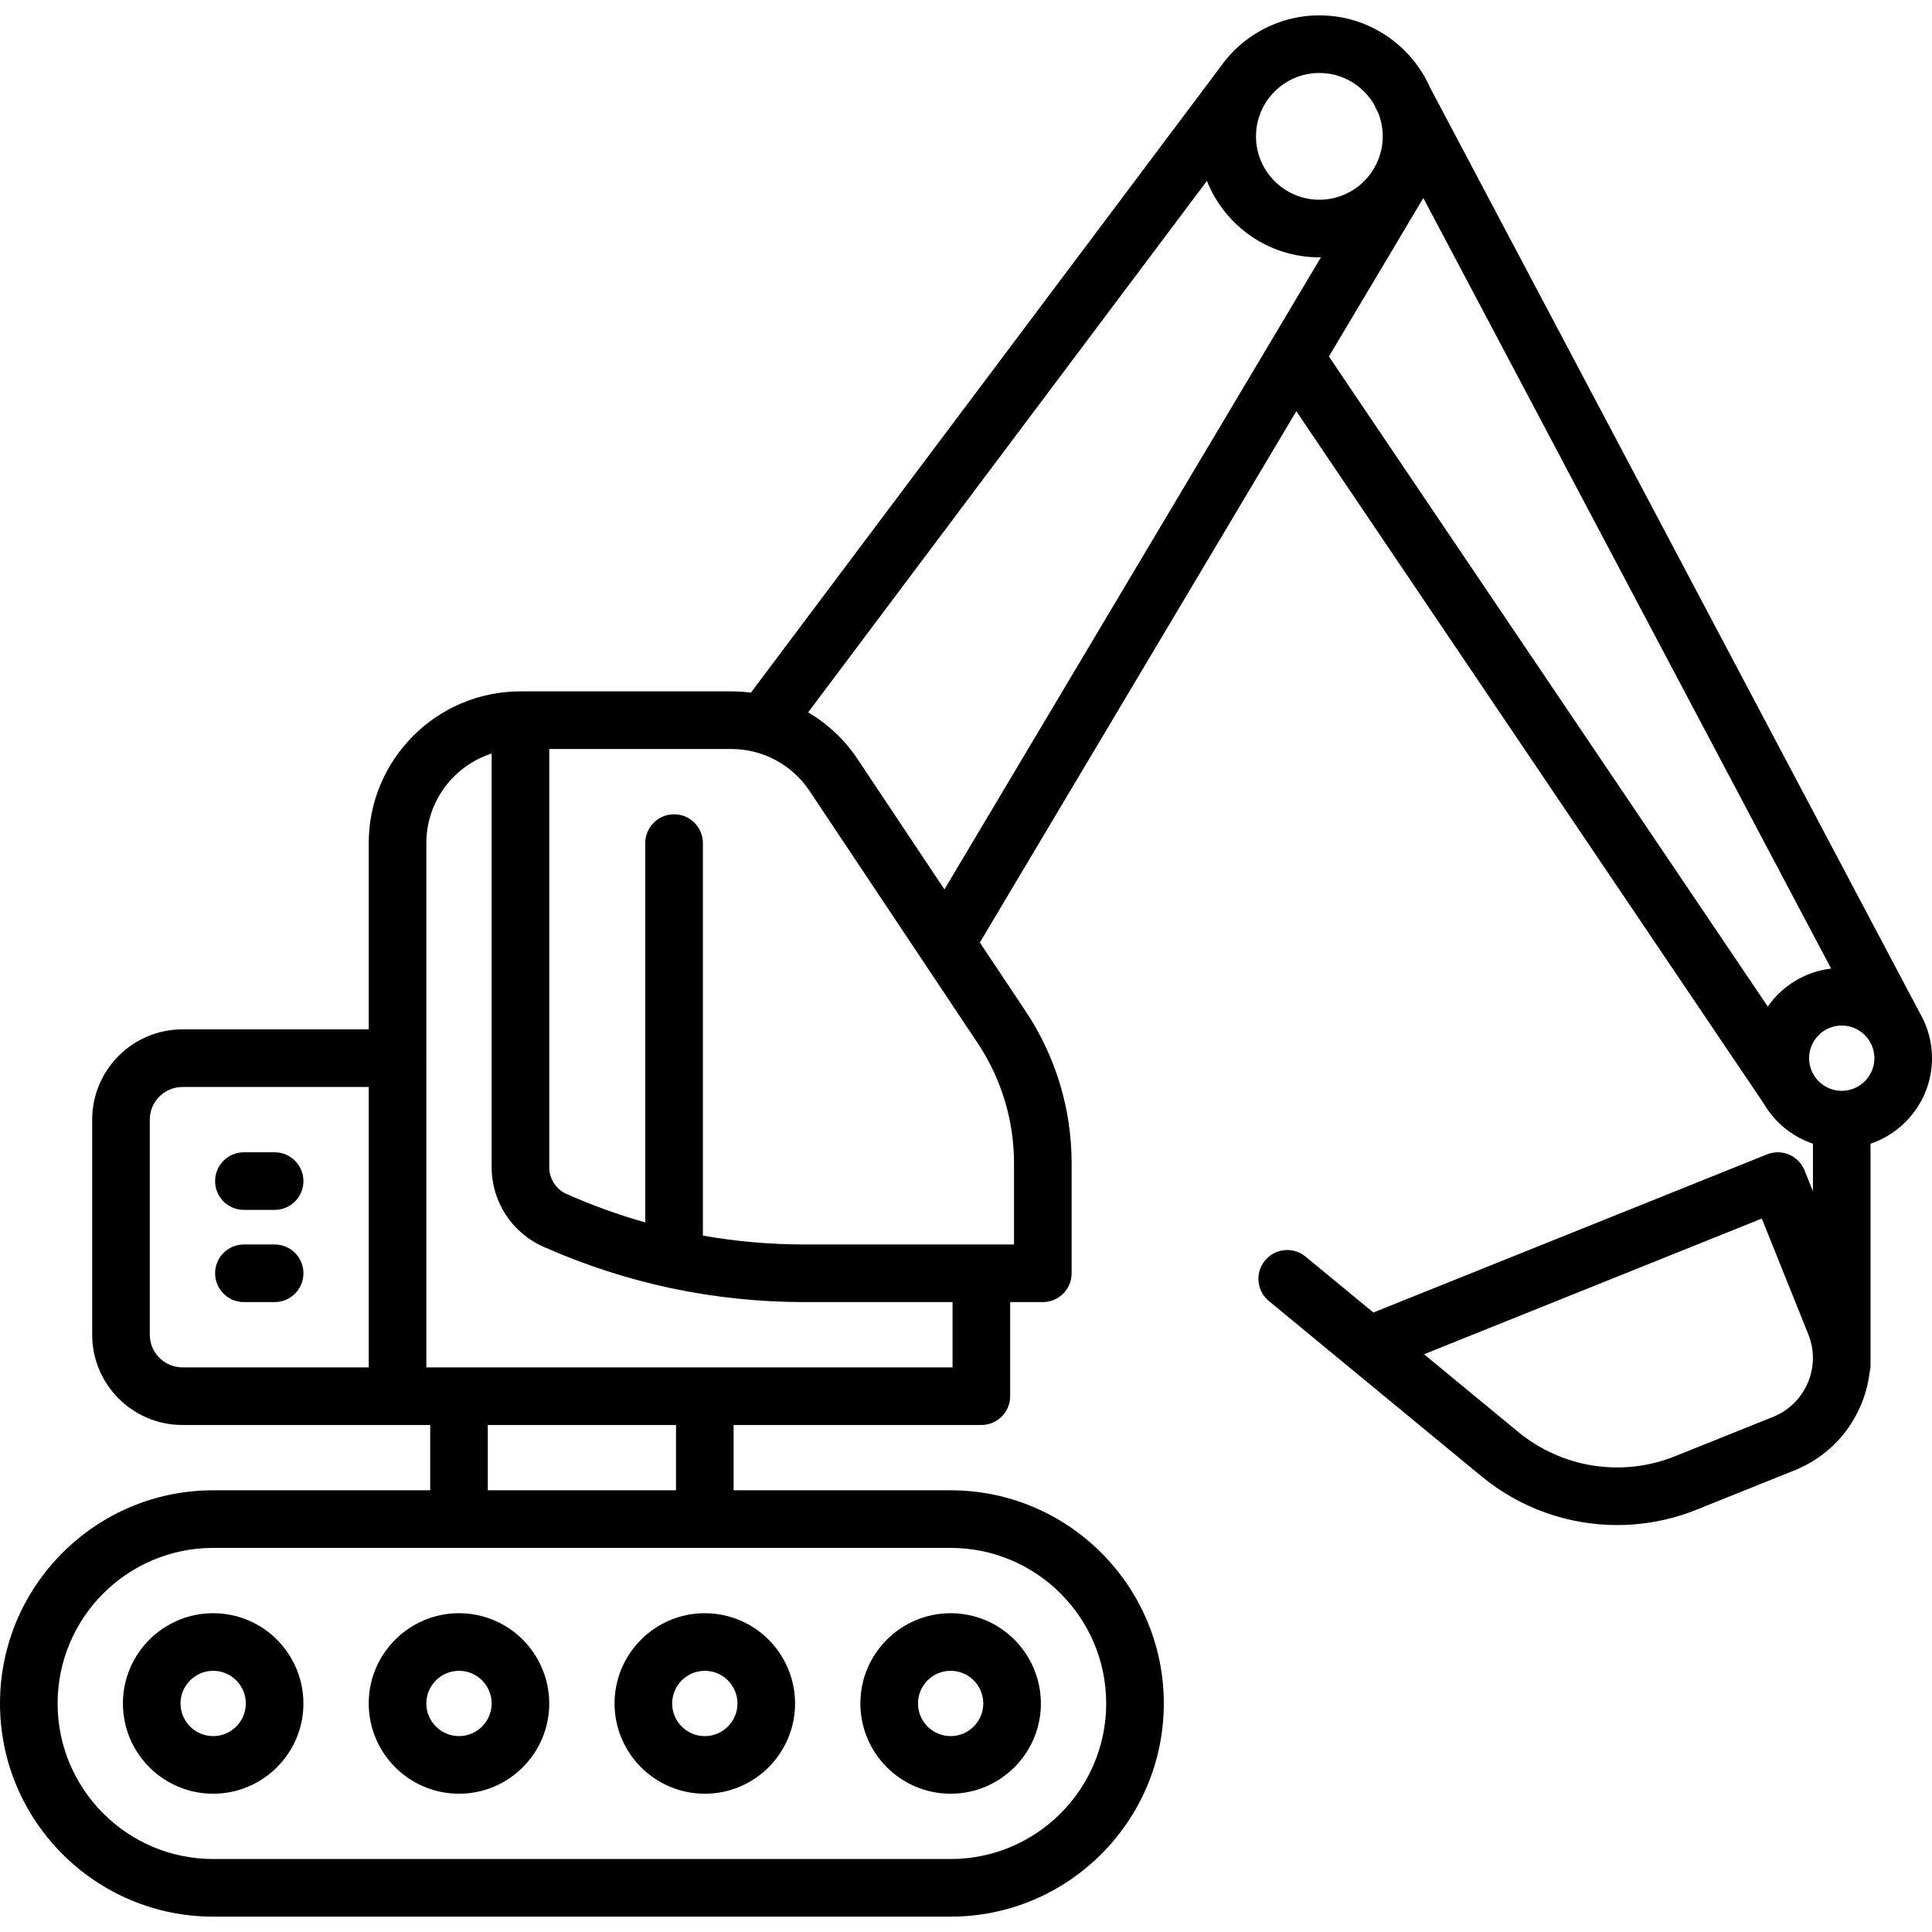
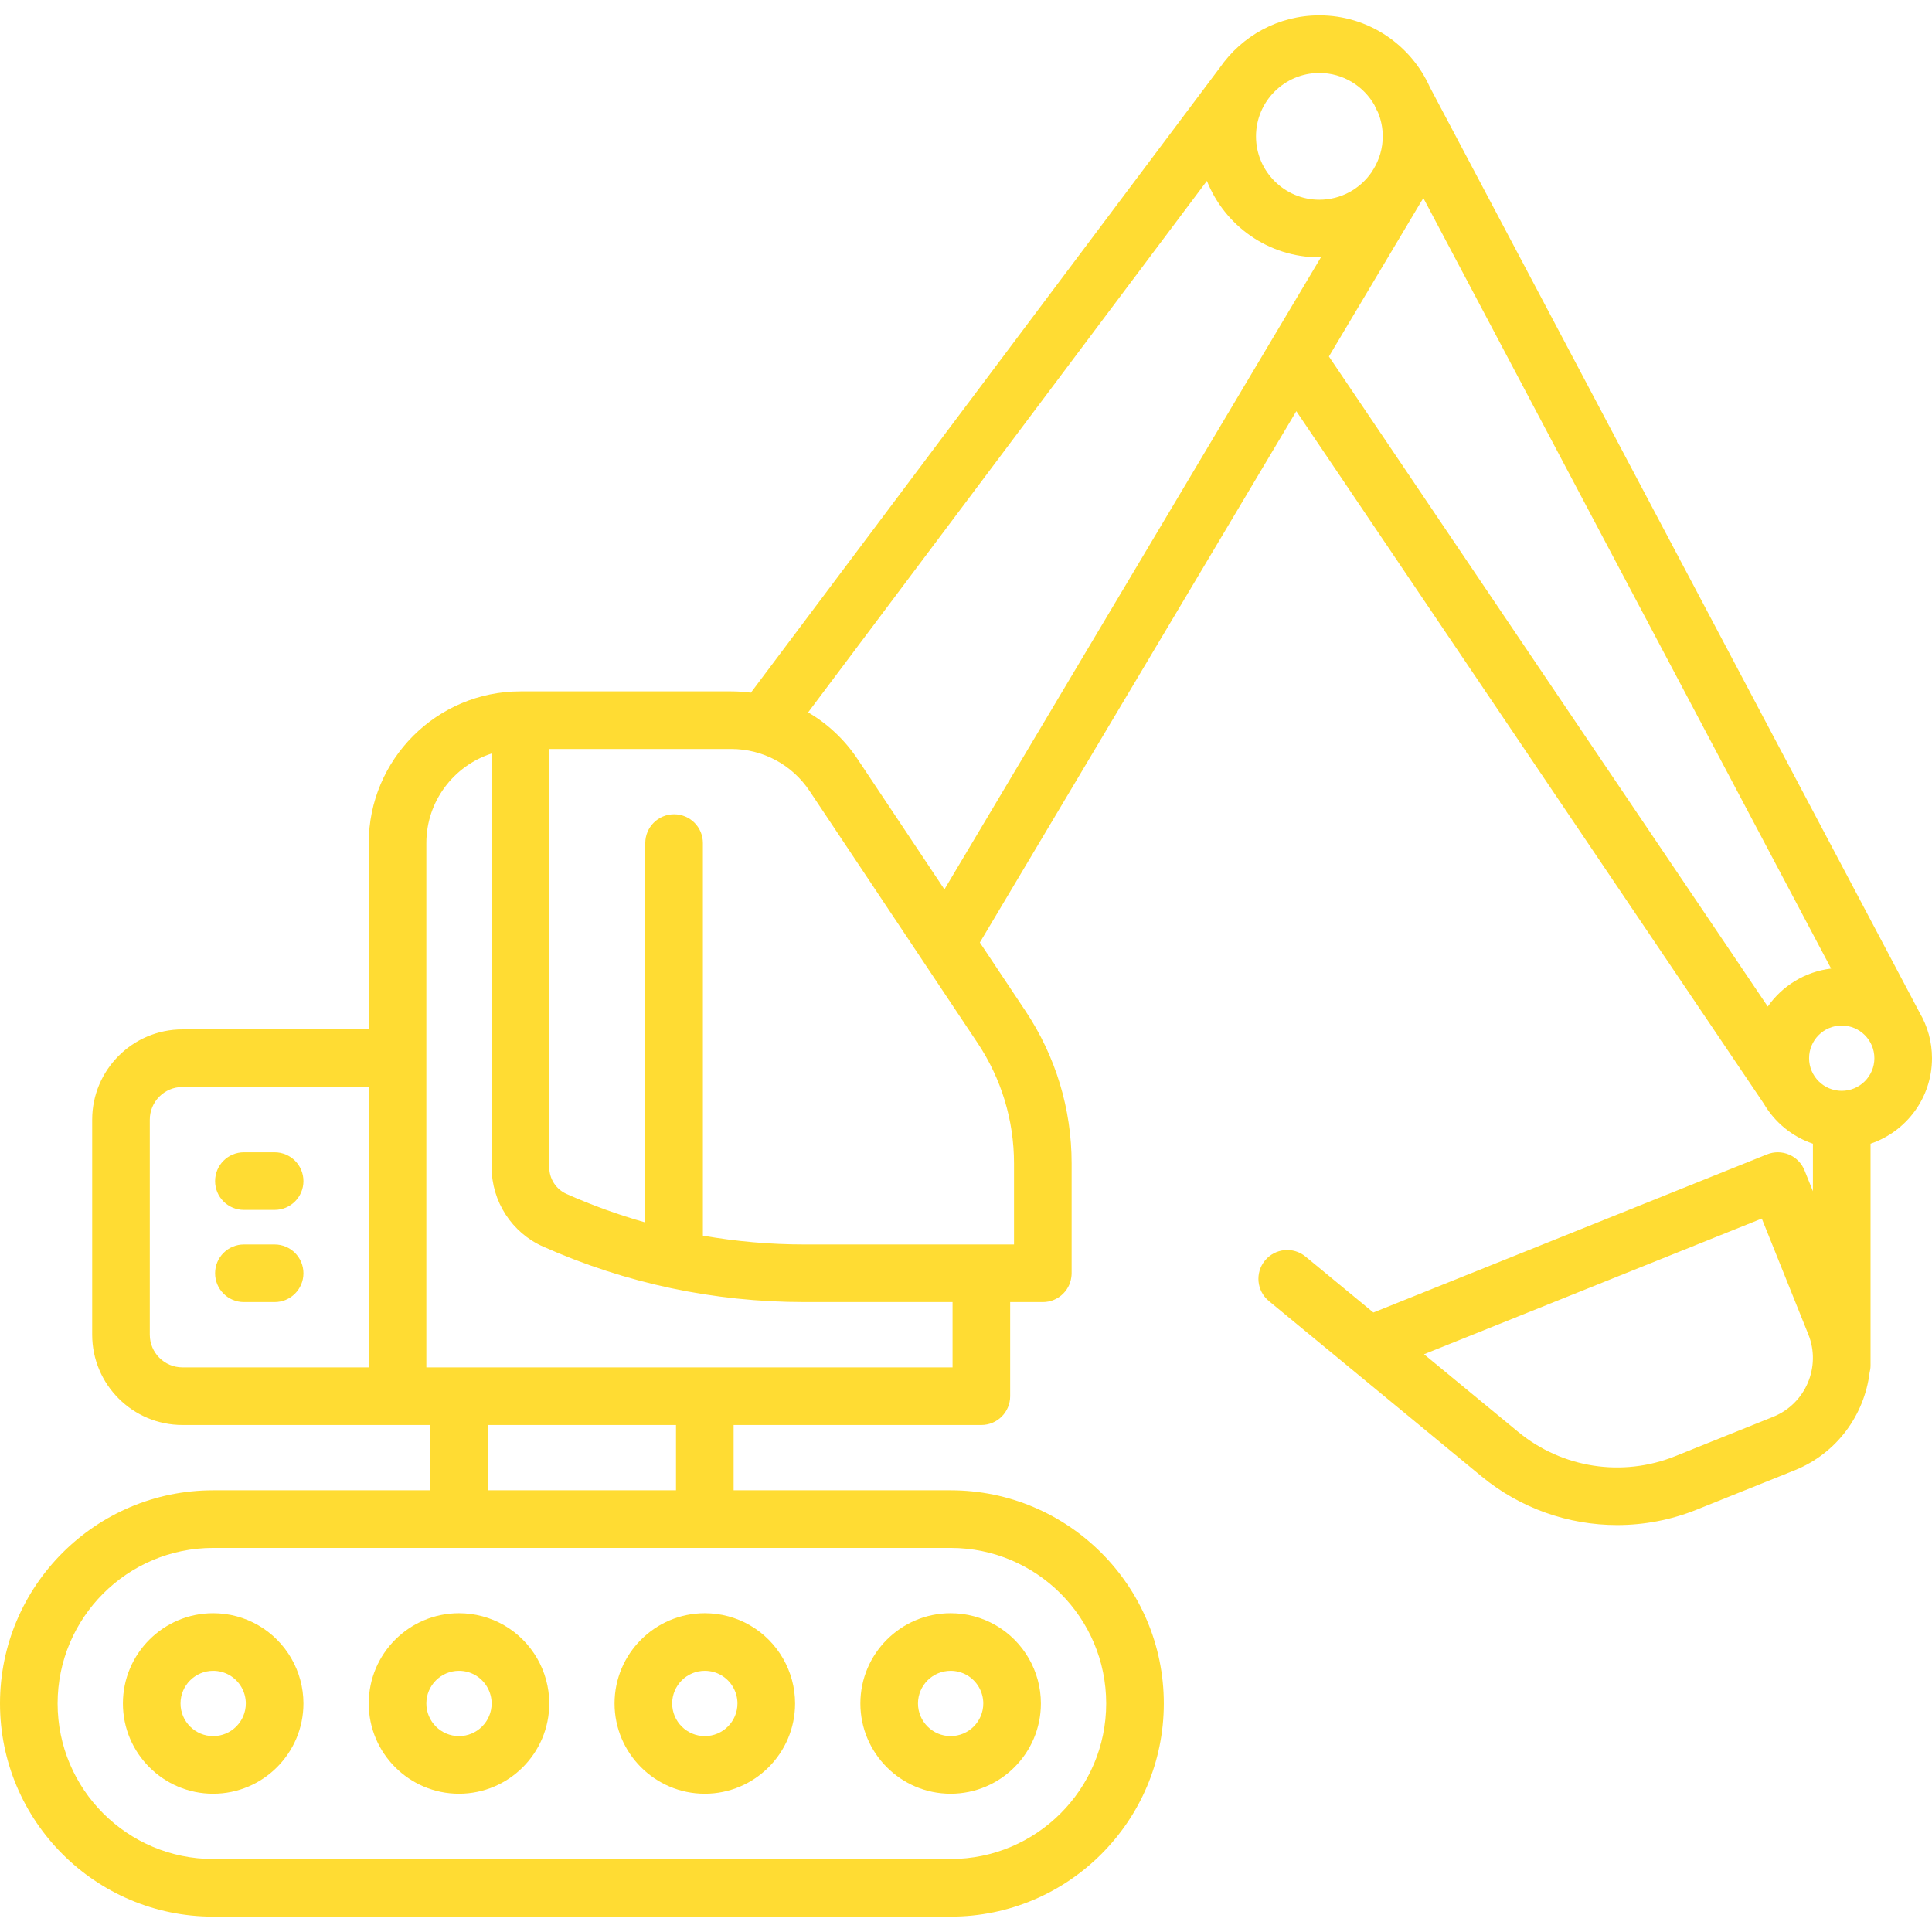
<svg xmlns="http://www.w3.org/2000/svg" version="1.1" id="Capa_1" x="0px" y="0px" viewBox="0 0 503 503" style="enable-background:new 0 0 503 503;" xml:space="preserve">
-   <g>
-     <path d="M32,443.5c0,12.958,10.542,23.5,23.5,23.5S79,456.458,79,443.5c0-8.359-4.497-16.155-11.735-20.346   C63.703,421.091,59.634,420,55.5,420C42.542,420,32,430.542,32,443.5z M64,443.5c0,4.687-3.813,8.5-8.5,8.5s-8.5-3.813-8.5-8.5   s3.813-8.5,8.5-8.5c1.498,0,2.966,0.392,4.248,1.135C62.371,437.653,64,440.476,64,443.5z" />
-     <path d="M119.5,467c12.958,0,23.5-10.542,23.5-23.5c0-8.359-4.497-16.155-11.735-20.346c-3.563-2.063-7.631-3.154-11.765-3.154   c-12.958,0-23.5,10.542-23.5,23.5S106.542,467,119.5,467z M119.5,435c1.498,0,2.966,0.392,4.248,1.135   c2.623,1.519,4.252,4.341,4.252,7.365c0,4.687-3.813,8.5-8.5,8.5s-8.5-3.813-8.5-8.5S114.813,435,119.5,435z" />
-     <path d="M183.5,467c12.958,0,23.5-10.542,23.5-23.5c0-8.359-4.497-16.155-11.735-20.346c-3.563-2.063-7.631-3.154-11.765-3.154   c-12.958,0-23.5,10.542-23.5,23.5S170.542,467,183.5,467z M183.5,435c1.498,0,2.966,0.392,4.248,1.135   c2.623,1.519,4.252,4.341,4.252,7.365c0,4.687-3.813,8.5-8.5,8.5s-8.5-3.813-8.5-8.5S178.813,435,183.5,435z" />
-     <path d="M247.5,467c12.958,0,23.5-10.542,23.5-23.5c0-8.359-4.497-16.155-11.735-20.346c-3.563-2.063-7.631-3.154-11.765-3.154   c-12.958,0-23.5,10.542-23.5,23.5S234.542,467,247.5,467z M247.5,435c1.498,0,2.966,0.392,4.248,1.135   c2.623,1.519,4.252,4.341,4.252,7.365c0,4.687-3.813,8.5-8.5,8.5s-8.5-3.813-8.5-8.5S242.813,435,247.5,435z" />
-     <path d="M63.5,315h8c4.142,0,7.5-3.358,7.5-7.5s-3.358-7.5-7.5-7.5h-8c-4.142,0-7.5,3.358-7.5,7.5S59.358,315,63.5,315z" />
-     <path d="M63.5,339h8c4.142,0,7.5-3.358,7.5-7.5s-3.358-7.5-7.5-7.5h-8c-4.142,0-7.5,3.358-7.5,7.5S59.358,339,63.5,339z" />
-     <path d="M499.818,263.715L372.285,22.73C367.376,11.708,356.324,4,343.5,4c-10.74,0-20.238,5.407-25.926,13.638   c-0.013,0.017-0.027,0.031-0.04,0.048L195.498,180.337c-1.686-0.219-3.396-0.337-5.124-0.337H135.5c-21.78,0-39.5,17.72-39.5,39.5   V268H47.5C34.542,268,24,278.542,24,291.5v56c0,12.958,10.542,23.5,23.5,23.5h56h8.5v17H55.5C24.897,388,0,412.897,0,443.5   S24.897,499,55.5,499h192c30.603,0,55.5-24.897,55.5-55.5S278.103,388,247.5,388H191v-17h64.5c4.142,0,7.5-3.358,7.5-7.5v-24.499   l8.501-0.001c0.101,0,0.199-0.011,0.299-0.015c0.156-0.006,0.313-0.008,0.467-0.024c0.079-0.008,0.154-0.025,0.232-0.035   c0.171-0.023,0.344-0.044,0.511-0.078c0.136-0.028,0.268-0.068,0.401-0.103c0.106-0.028,0.214-0.05,0.318-0.082   c0.082-0.026,0.16-0.06,0.241-0.088c0.151-0.052,0.302-0.102,0.448-0.164c0.017-0.007,0.033-0.017,0.051-0.024   c0.43-0.186,0.84-0.408,1.223-0.667c0.096-0.065,0.186-0.139,0.279-0.208c0.1-0.074,0.203-0.144,0.299-0.223   c0.102-0.084,0.196-0.177,0.293-0.266c0.08-0.073,0.163-0.142,0.24-0.218c0.07-0.07,0.132-0.146,0.199-0.219   c0.096-0.104,0.195-0.205,0.285-0.314c0.033-0.04,0.061-0.084,0.093-0.125c0.117-0.148,0.233-0.296,0.338-0.453   c0.048-0.071,0.088-0.147,0.134-0.22c0.083-0.131,0.167-0.261,0.242-0.398c0.42-0.773,0.7-1.632,0.826-2.54   c0.047-0.339,0.08-0.683,0.08-1.035v-28.624c0-14.163-4.152-27.877-12.009-39.662l-11.886-17.828l82.396-138.333L459.196,287.31   c2.842,4.868,7.382,8.624,12.804,10.456v12.384l-2.188-5.445c-0.742-1.846-2.186-3.321-4.015-4.102   c-1.83-0.782-3.895-0.803-5.74-0.062l-102.496,41.175l-17.658-14.558c-3.196-2.635-7.923-2.18-10.558,1.016   c-2.635,3.196-2.18,7.923,1.016,10.558l55.358,45.638c10.114,8.338,22.63,12.681,35.303,12.681c6.974,0,13.997-1.316,20.691-4.005   l25.523-10.253c11.004-4.421,18.147-14.392,19.514-25.403c0.157-0.605,0.25-1.236,0.25-1.89v-57.734c9.29-3.138,16-11.93,16-22.266   C503,271.207,501.837,267.182,499.818,263.715z M96,356H47.5c-4.687,0-8.5-3.813-8.5-8.5v-56c0-4.687,3.813-8.5,8.5-8.5H96V356z    M461.644,368.874l-25.523,10.253c-13.76,5.529-29.417,3.103-40.86-6.332l-24.516-20.211l87.944-35.329l12.115,30.157   C474.196,355.855,470.086,365.483,461.644,368.874z M343.5,19c6.173,0,11.557,3.413,14.386,8.445   c0.112,0.297,0.236,0.591,0.388,0.879l0.483,0.913C359.554,31.17,360,33.283,360,35.5c0,3.118-0.885,6.026-2.394,8.516   c-0.048,0.074-0.1,0.143-0.146,0.219l-0.314,0.527C354.174,49.127,349.167,52,343.5,52c-9.098,0-16.5-7.402-16.5-16.5   S334.402,19,343.5,19z M247.5,403c22.332,0,40.5,18.168,40.5,40.5S269.832,484,247.5,484h-192C33.168,484,15,465.832,15,443.5   S33.168,403,55.5,403H247.5z M127,388v-17h49v17H127z M248,356H111v-80.461c0-0.013,0.002-0.025,0.002-0.039   S111,275.474,111,275.461V219.5c0-10.894,7.149-20.146,17-23.321v107.729c0,8.924,5.269,17.032,13.423,20.656   C162.975,334.143,185.86,339,209.445,339H248V356z M264,302.876V324h-54.555c-8.94,0-17.767-0.778-26.445-2.302V219.5   c0-4.142-3.358-7.5-7.5-7.5s-7.5,3.358-7.5,7.5v98.764c-6.953-1.969-13.791-4.432-20.484-7.407   c-2.743-1.219-4.516-3.947-4.516-6.949V195h47.375c8.21,0,15.831,4.079,20.385,10.91l43.751,65.625   C260.719,280.847,264,291.685,264,302.876z M245.885,231.556l-22.645-33.967c-3.365-5.048-7.777-9.15-12.835-12.127L314.221,47.095   C318.849,58.741,330.225,67,343.5,67c0.136,0,0.271-0.009,0.406-0.01L245.885,231.556z M460.243,262.054L345.985,92.812   l23.983-40.264c0.208-0.322,0.413-0.646,0.61-0.976l106.159,200.597C469.924,252.97,463.997,256.695,460.243,262.054z M479.5,284   c-4.687,0-8.5-3.813-8.5-8.5s3.813-8.5,8.5-8.5s8.5,3.813,8.5,8.5S484.187,284,479.5,284z" />
+   <defs id="defs957" />
+   <g id="g922" style="fill:#ffdc33;fill-opacity:1">
+     <path d="M32,443.5c0,12.958,10.542,23.5,23.5,23.5S79,456.458,79,443.5c0-8.359-4.497-16.155-11.735-20.346   C63.703,421.091,59.634,420,55.5,420C42.542,420,32,430.542,32,443.5z M64,443.5c0,4.687-3.813,8.5-8.5,8.5s-8.5-3.813-8.5-8.5   s3.813-8.5,8.5-8.5c1.498,0,2.966,0.392,4.248,1.135C62.371,437.653,64,440.476,64,443.5z" id="path908" style="fill:#ffdc33;fill-opacity:1" />
+     <path d="M119.5,467c12.958,0,23.5-10.542,23.5-23.5c0-8.359-4.497-16.155-11.735-20.346c-3.563-2.063-7.631-3.154-11.765-3.154   c-12.958,0-23.5,10.542-23.5,23.5S106.542,467,119.5,467z M119.5,435c1.498,0,2.966,0.392,4.248,1.135   c2.623,1.519,4.252,4.341,4.252,7.365c0,4.687-3.813,8.5-8.5,8.5s-8.5-3.813-8.5-8.5S114.813,435,119.5,435z" id="path910" style="fill:#ffdc33;fill-opacity:1" />
+     <path d="M183.5,467c12.958,0,23.5-10.542,23.5-23.5c0-8.359-4.497-16.155-11.735-20.346c-3.563-2.063-7.631-3.154-11.765-3.154   c-12.958,0-23.5,10.542-23.5,23.5S170.542,467,183.5,467z M183.5,435c1.498,0,2.966,0.392,4.248,1.135   c2.623,1.519,4.252,4.341,4.252,7.365c0,4.687-3.813,8.5-8.5,8.5s-8.5-3.813-8.5-8.5S178.813,435,183.5,435z" id="path912" style="fill:#ffdc33;fill-opacity:1" />
+     <path d="M247.5,467c12.958,0,23.5-10.542,23.5-23.5c0-8.359-4.497-16.155-11.735-20.346c-3.563-2.063-7.631-3.154-11.765-3.154   c-12.958,0-23.5,10.542-23.5,23.5S234.542,467,247.5,467z M247.5,435c1.498,0,2.966,0.392,4.248,1.135   c2.623,1.519,4.252,4.341,4.252,7.365c0,4.687-3.813,8.5-8.5,8.5s-8.5-3.813-8.5-8.5S242.813,435,247.5,435z" id="path914" style="fill:#ffdc33;fill-opacity:1" />
+     <path d="M63.5,315h8c4.142,0,7.5-3.358,7.5-7.5s-3.358-7.5-7.5-7.5h-8c-4.142,0-7.5,3.358-7.5,7.5S59.358,315,63.5,315z" id="path916" style="fill:#ffdc33;fill-opacity:1" />
+     <path d="M63.5,339h8c4.142,0,7.5-3.358,7.5-7.5s-3.358-7.5-7.5-7.5h-8c-4.142,0-7.5,3.358-7.5,7.5S59.358,339,63.5,339z" id="path918" style="fill:#ffdc33;fill-opacity:1" />
+     <path d="M499.818,263.715L372.285,22.73C367.376,11.708,356.324,4,343.5,4c-10.74,0-20.238,5.407-25.926,13.638   c-0.013,0.017-0.027,0.031-0.04,0.048L195.498,180.337c-1.686-0.219-3.396-0.337-5.124-0.337H135.5c-21.78,0-39.5,17.72-39.5,39.5   V268H47.5C34.542,268,24,278.542,24,291.5v56c0,12.958,10.542,23.5,23.5,23.5h56h8.5v17H55.5C24.897,388,0,412.897,0,443.5   S24.897,499,55.5,499h192c30.603,0,55.5-24.897,55.5-55.5S278.103,388,247.5,388H191v-17h64.5c4.142,0,7.5-3.358,7.5-7.5v-24.499   l8.501-0.001c0.101,0,0.199-0.011,0.299-0.015c0.156-0.006,0.313-0.008,0.467-0.024c0.079-0.008,0.154-0.025,0.232-0.035   c0.171-0.023,0.344-0.044,0.511-0.078c0.136-0.028,0.268-0.068,0.401-0.103c0.106-0.028,0.214-0.05,0.318-0.082   c0.082-0.026,0.16-0.06,0.241-0.088c0.151-0.052,0.302-0.102,0.448-0.164c0.017-0.007,0.033-0.017,0.051-0.024   c0.43-0.186,0.84-0.408,1.223-0.667c0.096-0.065,0.186-0.139,0.279-0.208c0.1-0.074,0.203-0.144,0.299-0.223   c0.102-0.084,0.196-0.177,0.293-0.266c0.08-0.073,0.163-0.142,0.24-0.218c0.07-0.07,0.132-0.146,0.199-0.219   c0.096-0.104,0.195-0.205,0.285-0.314c0.033-0.04,0.061-0.084,0.093-0.125c0.117-0.148,0.233-0.296,0.338-0.453   c0.048-0.071,0.088-0.147,0.134-0.22c0.083-0.131,0.167-0.261,0.242-0.398c0.42-0.773,0.7-1.632,0.826-2.54   c0.047-0.339,0.08-0.683,0.08-1.035v-28.624c0-14.163-4.152-27.877-12.009-39.662l-11.886-17.828l82.396-138.333L459.196,287.31   c2.842,4.868,7.382,8.624,12.804,10.456v12.384l-2.188-5.445c-0.742-1.846-2.186-3.321-4.015-4.102   c-1.83-0.782-3.895-0.803-5.74-0.062l-102.496,41.175l-17.658-14.558c-3.196-2.635-7.923-2.18-10.558,1.016   c-2.635,3.196-2.18,7.923,1.016,10.558l55.358,45.638c10.114,8.338,22.63,12.681,35.303,12.681c6.974,0,13.997-1.316,20.691-4.005   l25.523-10.253c11.004-4.421,18.147-14.392,19.514-25.403c0.157-0.605,0.25-1.236,0.25-1.89v-57.734c9.29-3.138,16-11.93,16-22.266   C503,271.207,501.837,267.182,499.818,263.715z M96,356H47.5c-4.687,0-8.5-3.813-8.5-8.5v-56c0-4.687,3.813-8.5,8.5-8.5H96V356z    M461.644,368.874l-25.523,10.253c-13.76,5.529-29.417,3.103-40.86-6.332l-24.516-20.211l87.944-35.329l12.115,30.157   C474.196,355.855,470.086,365.483,461.644,368.874z M343.5,19c6.173,0,11.557,3.413,14.386,8.445   c0.112,0.297,0.236,0.591,0.388,0.879l0.483,0.913C359.554,31.17,360,33.283,360,35.5c0,3.118-0.885,6.026-2.394,8.516   c-0.048,0.074-0.1,0.143-0.146,0.219l-0.314,0.527C354.174,49.127,349.167,52,343.5,52c-9.098,0-16.5-7.402-16.5-16.5   S334.402,19,343.5,19z M247.5,403c22.332,0,40.5,18.168,40.5,40.5S269.832,484,247.5,484h-192C33.168,484,15,465.832,15,443.5   S33.168,403,55.5,403H247.5z M127,388v-17h49v17H127z M248,356H111v-80.461c0-0.013,0.002-0.025,0.002-0.039   S111,275.474,111,275.461V219.5c0-10.894,7.149-20.146,17-23.321v107.729c0,8.924,5.269,17.032,13.423,20.656   C162.975,334.143,185.86,339,209.445,339H248V356z M264,302.876V324h-54.555c-8.94,0-17.767-0.778-26.445-2.302V219.5   c0-4.142-3.358-7.5-7.5-7.5s-7.5,3.358-7.5,7.5v98.764c-6.953-1.969-13.791-4.432-20.484-7.407   c-2.743-1.219-4.516-3.947-4.516-6.949V195h47.375c8.21,0,15.831,4.079,20.385,10.91l43.751,65.625   C260.719,280.847,264,291.685,264,302.876z M245.885,231.556l-22.645-33.967c-3.365-5.048-7.777-9.15-12.835-12.127L314.221,47.095   C318.849,58.741,330.225,67,343.5,67c0.136,0,0.271-0.009,0.406-0.01L245.885,231.556z M460.243,262.054L345.985,92.812   l23.983-40.264c0.208-0.322,0.413-0.646,0.61-0.976l106.159,200.597C469.924,252.97,463.997,256.695,460.243,262.054z M479.5,284   c-4.687,0-8.5-3.813-8.5-8.5s3.813-8.5,8.5-8.5s8.5,3.813,8.5,8.5S484.187,284,479.5,284z" id="path920" style="fill:#ffdc33;fill-opacity:1" />
  </g>
-   <g>
+   <g id="g924">
</g>
-   <g>
+   <g id="g926">
</g>
-   <g>
+   <g id="g928">
</g>
-   <g>
+   <g id="g930">
</g>
-   <g>
+   <g id="g932">
</g>
-   <g>
+   <g id="g934">
</g>
-   <g>
+   <g id="g936">
</g>
-   <g>
+   <g id="g938">
</g>
-   <g>
+   <g id="g940">
</g>
-   <g>
+   <g id="g942">
</g>
-   <g>
+   <g id="g944">
</g>
-   <g>
+   <g id="g946">
</g>
-   <g>
+   <g id="g948">
</g>
-   <g>
+   <g id="g950">
</g>
-   <g>
+   <g id="g952">
</g>
</svg>
